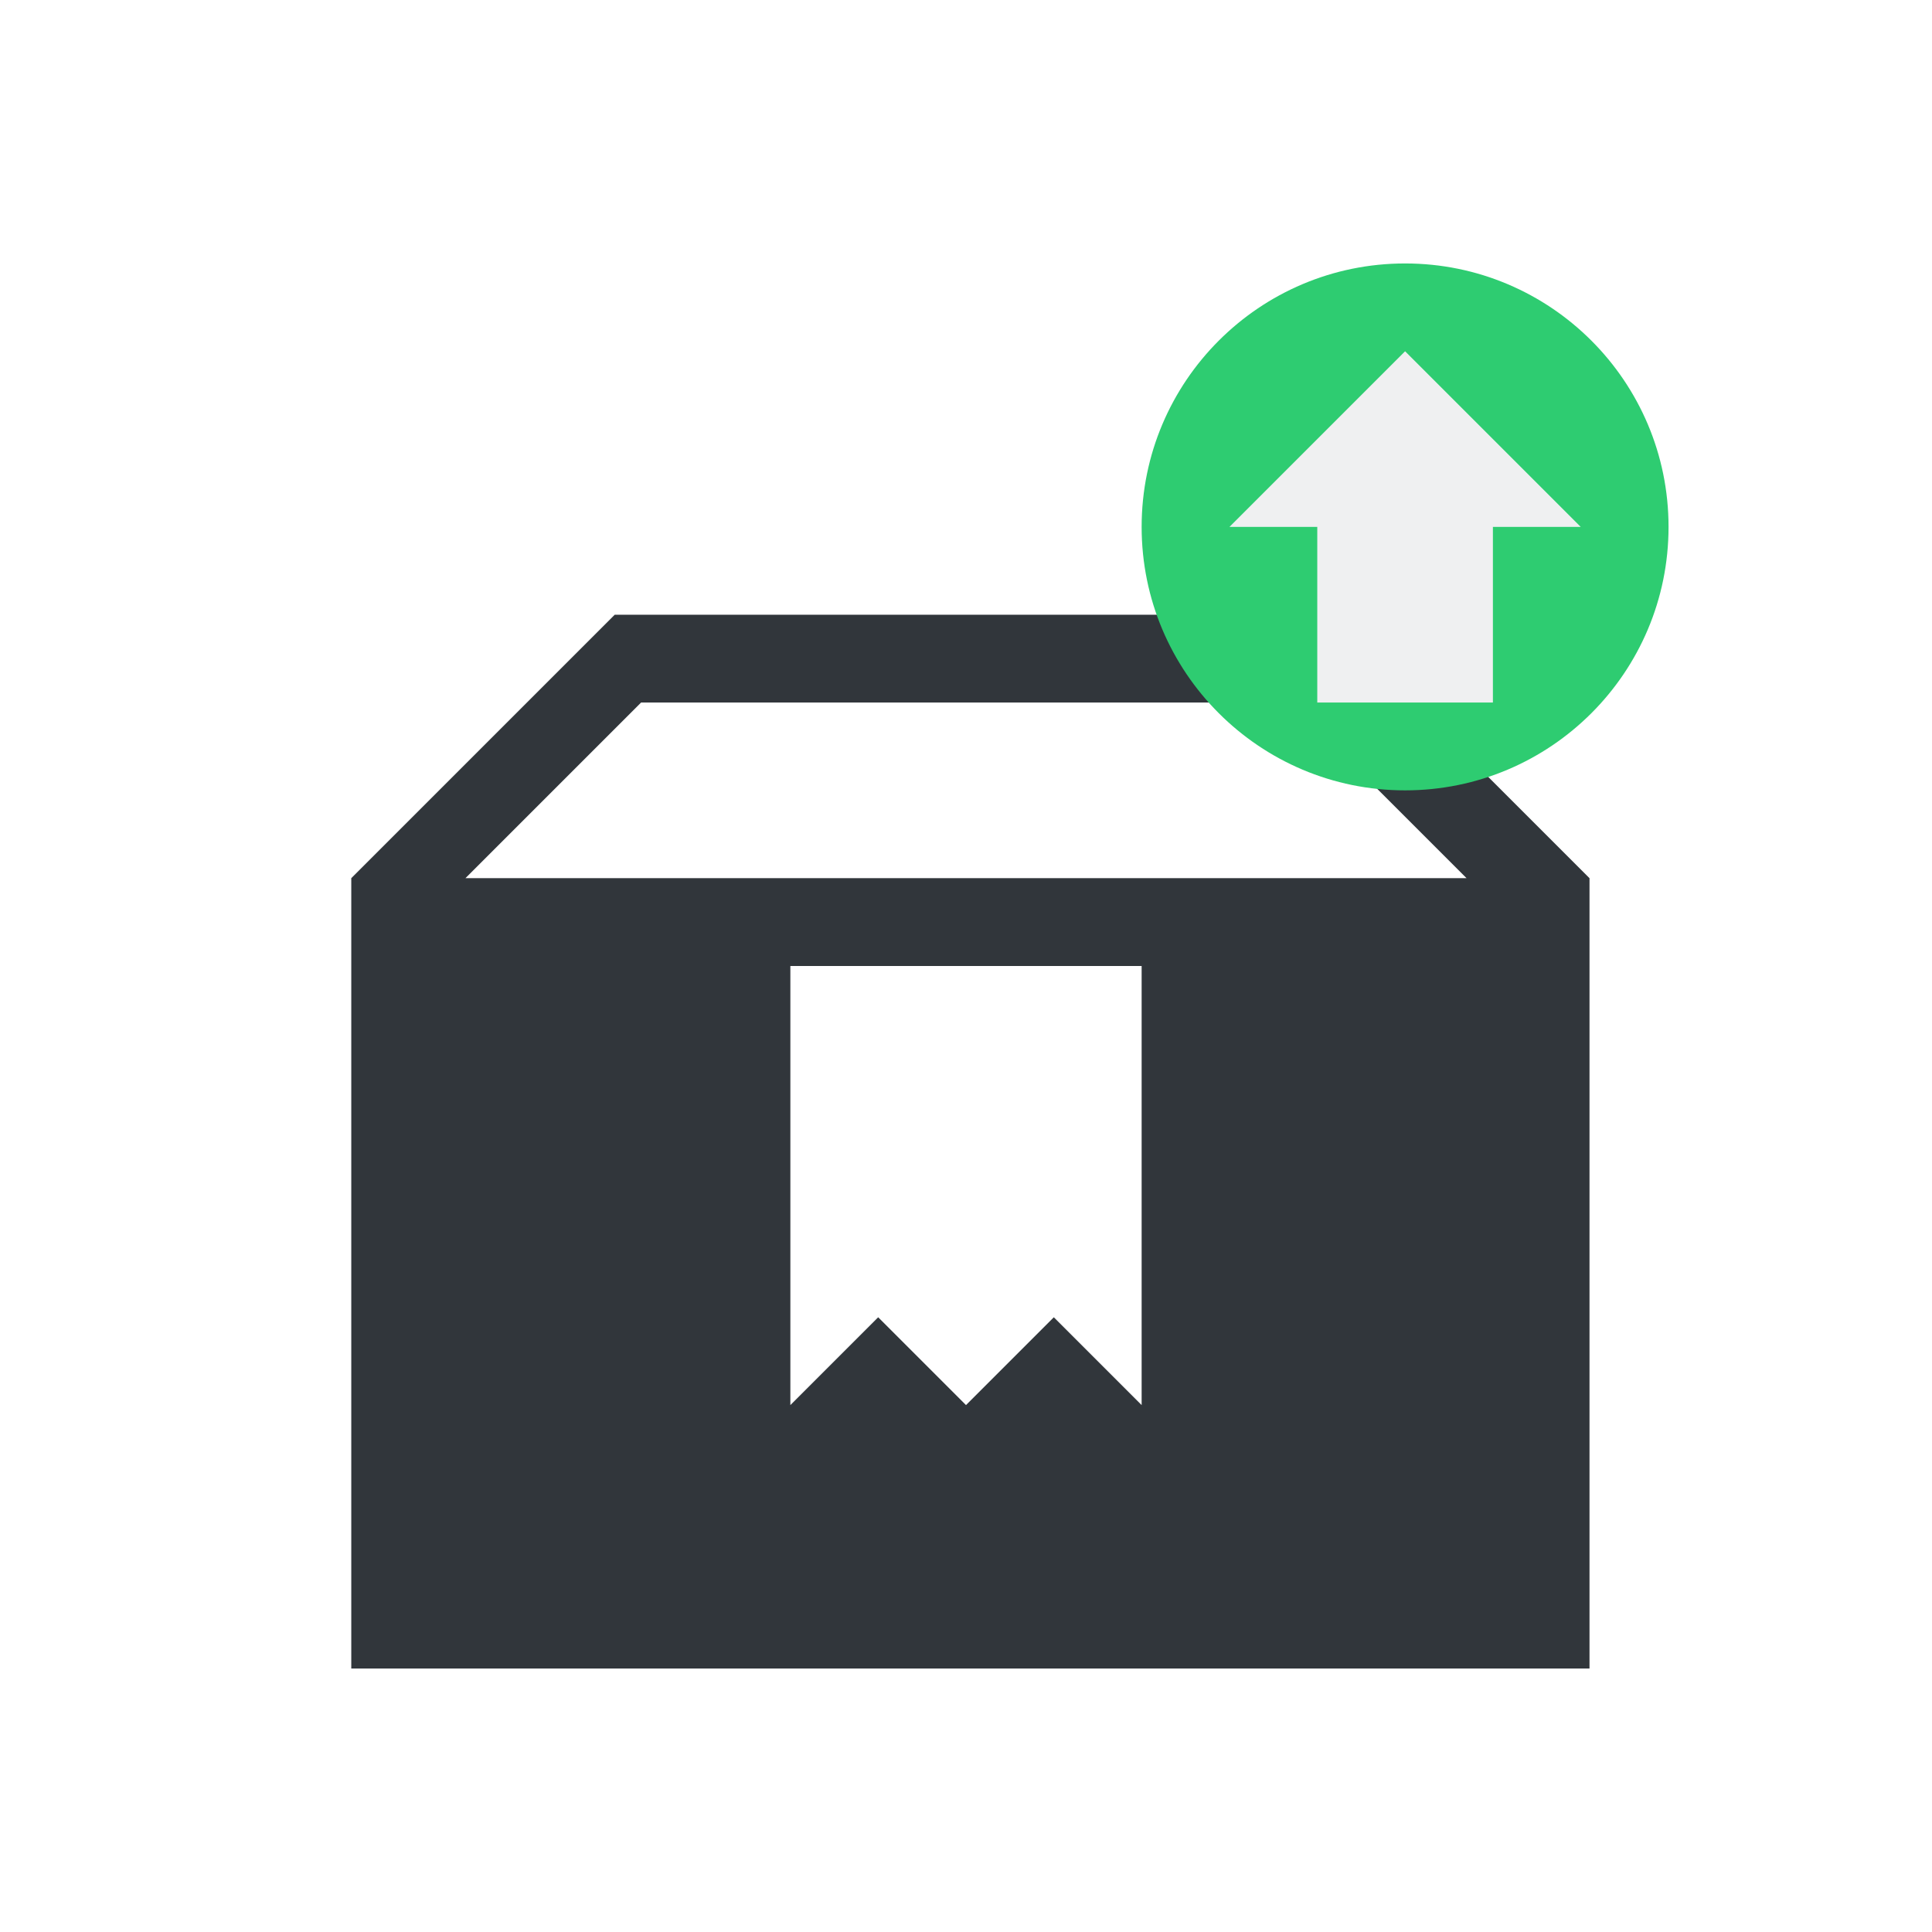
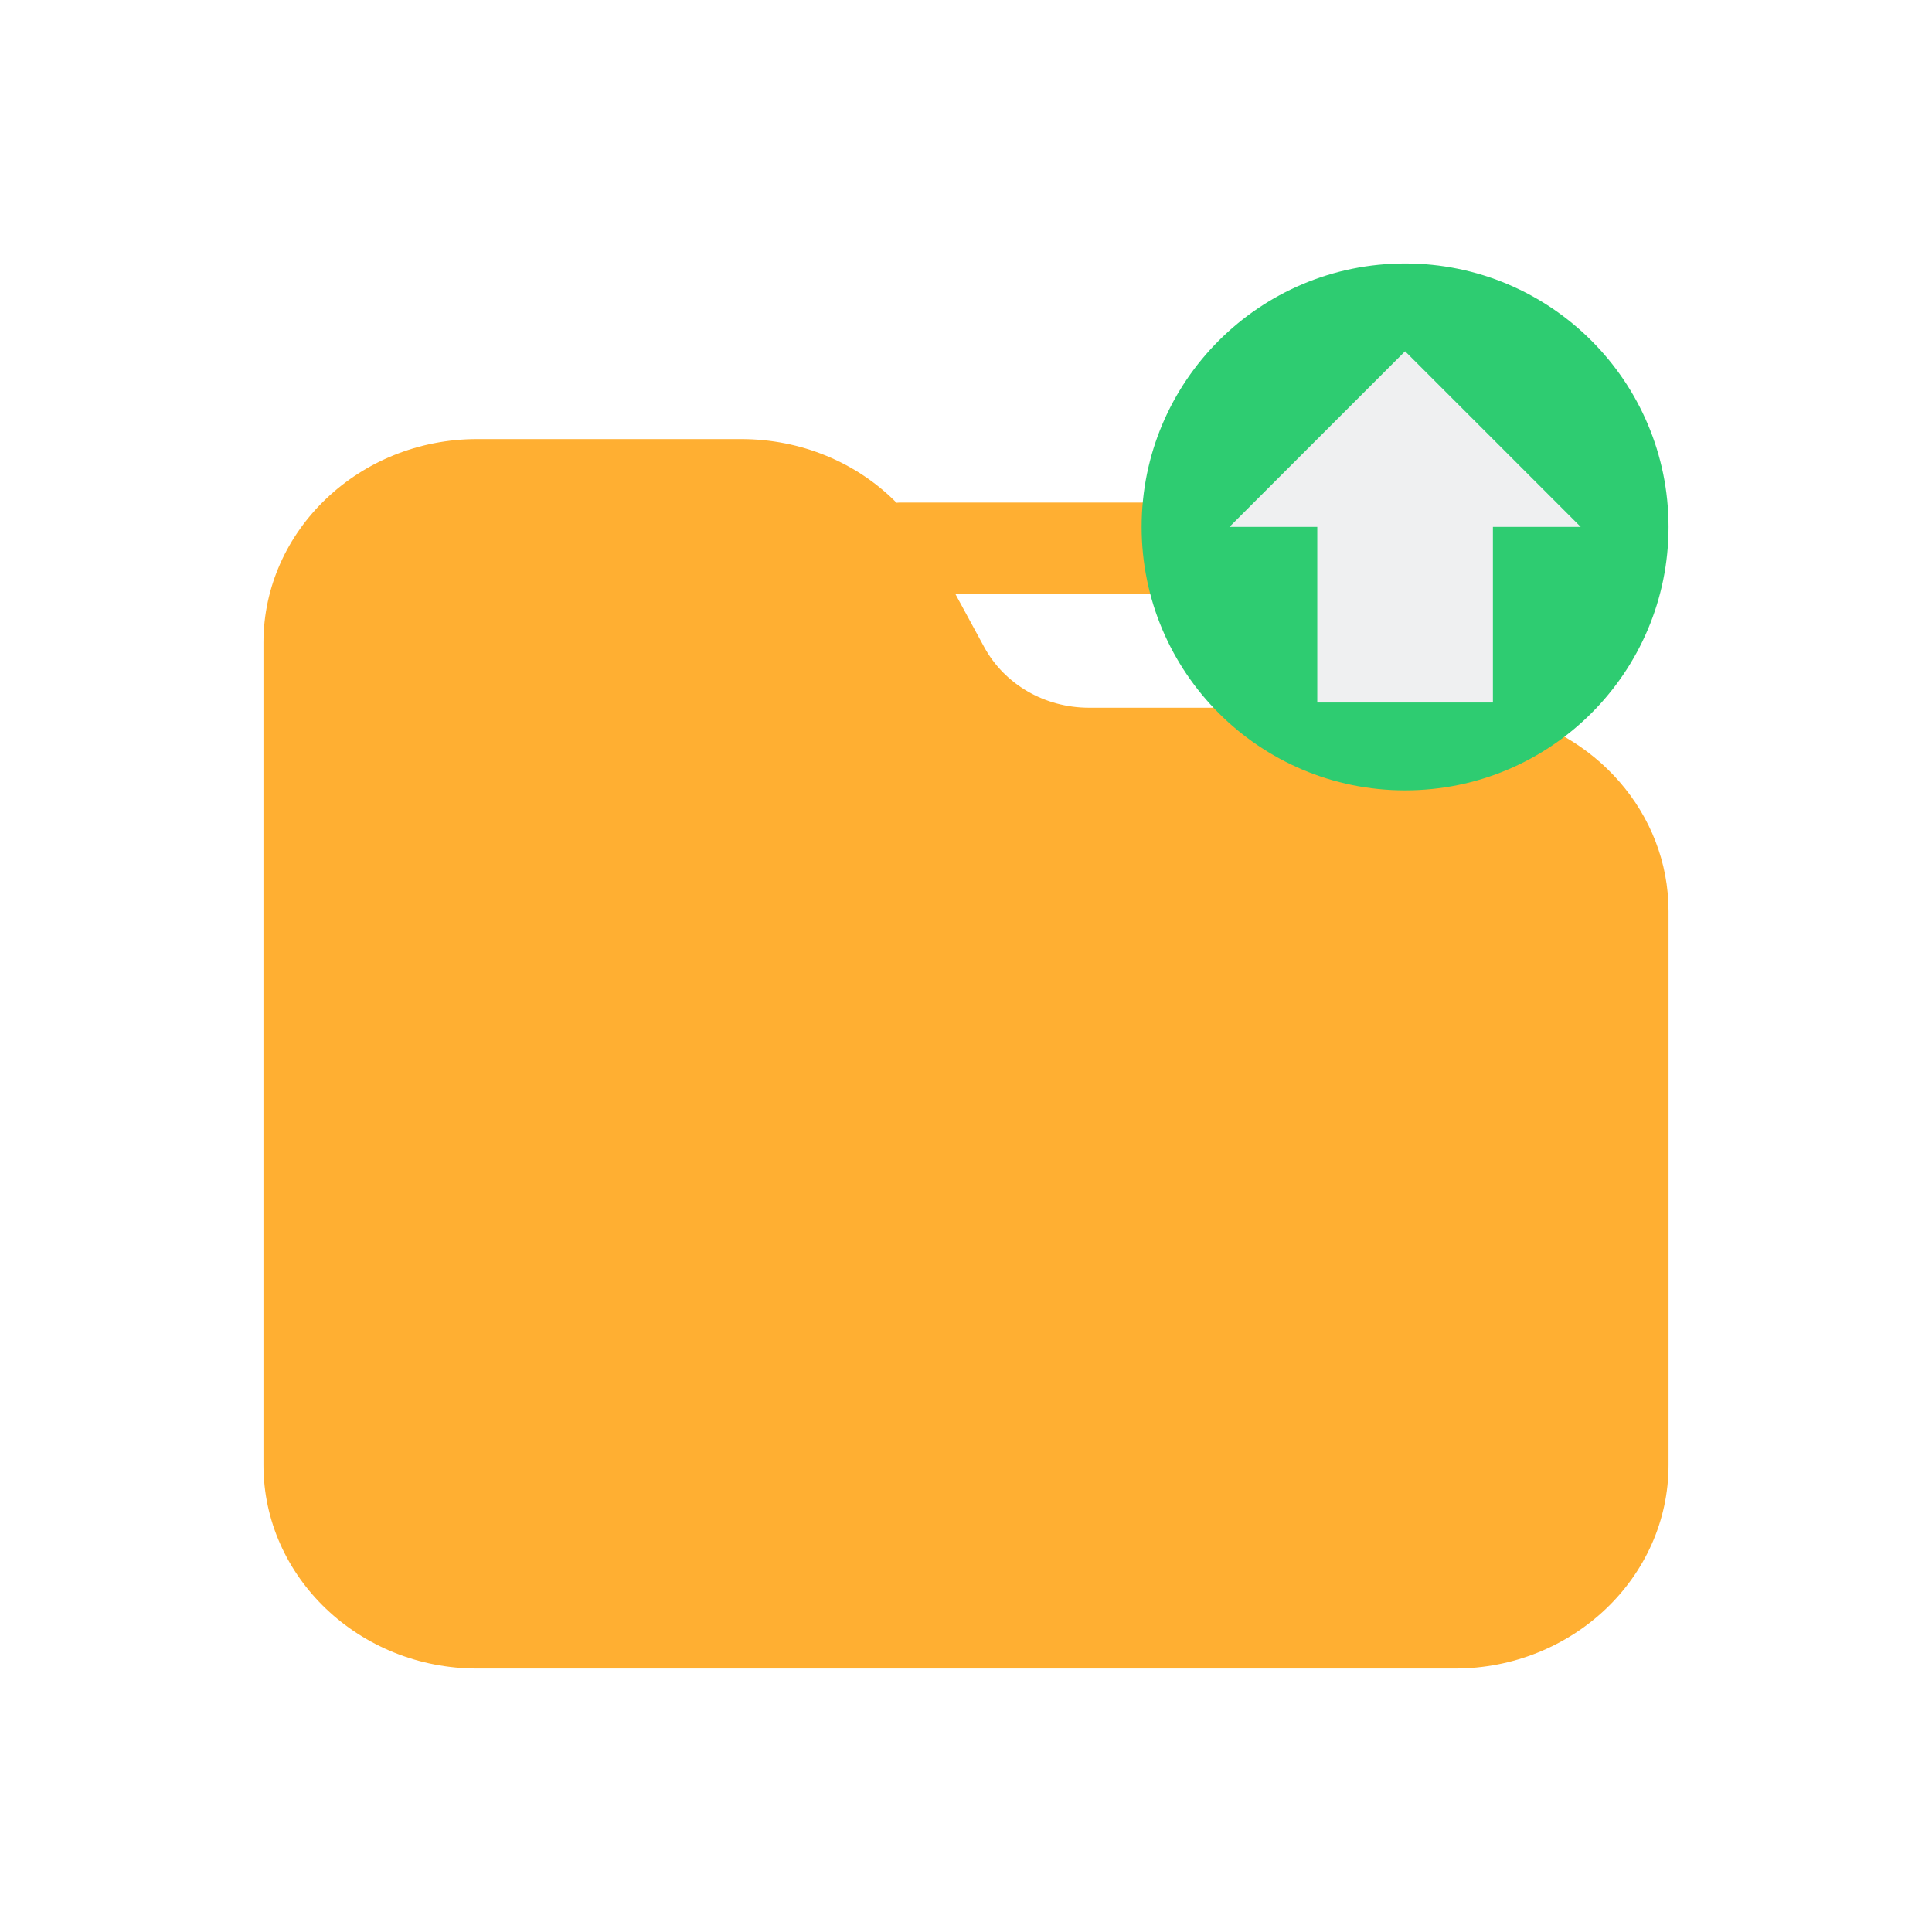
<svg xmlns="http://www.w3.org/2000/svg" id="svg4153" version="1.1" width="22" height="22" viewBox="0 0 22 22">
  <defs id="defs4157">
    <style type="text/css" id="current-color-scheme">
      .ColorScheme-Text {
        color:#31363b;
      }
      .ColorScheme-Background {
        color:#eff0f1;
      }
      .ColorScheme-Highlight {
        color:#3daee9;
      }
      .ColorScheme-ViewText {
        color:#31363b;
      }
      .ColorScheme-ViewBackground {
        color:#fcfcfc;
      }
      .ColorScheme-ViewHover {
        color:#93cee9;
      }
      .ColorScheme-ViewFocus{
        color:#3daee9;
      }
      .ColorScheme-ButtonText {
        color:#31363b;
      }
      .ColorScheme-ButtonBackground {
        color:#eff0f1;
      }
      .ColorScheme-ButtonHover {
        color:#93cee9;
      }
      .ColorScheme-ButtonFocus{
        color:#3daee9;
      }
      </style>
  </defs>
-   <g id="kpackagekit-important">
-     <g id="g4216">
-       <path style="fill:currentColor;fill-rule:evenodd;stroke:none;stroke-width:1px;stroke-linecap:butt;stroke-linejoin:miter;stroke-opacity:1" d="m 51,7 -3,3 0,9 5.1,0 L 57,19 l 5.1,0 0,-9 -3,-3 L 57,7 53.1,7 Z m 0.3,1 3.7,0 3.7,0 2,2 -11.4,0 z m 1.7,3 4,0 0,5 -1,-1 -1,1 -1,-1 -1,1 z" id="path4198" class="ColorScheme-Text" />
-       <path style="fill:#fdbc4b;fill-opacity:1;fill-rule:evenodd;stroke:none;stroke-width:1px;stroke-linecap:butt;stroke-linejoin:miter;stroke-opacity:1" d="m 60,3 3,5 -6,0 z" id="path4202" />
-     </g>
-     <rect y="-2.6645353e-15" x="44" height="22" width="22" id="rect4206" style="opacity:1;fill:none;fill-opacity:0.599;stroke:none" />
+   <g id="kpackagekit-updates">
+     <path id="path7050" style="fill:#ffaf32;fill-opacity:1;stroke:none;stroke-width:0.017;stroke-opacity:1" d="M 5.434,5 C 4.091,5 3,6.04 3,7.318 v 9.363 C 3,17.96 4.091,19 5.434,19 H 16.566 C 17.909,19 19,17.96 19,16.682 V 10.377 C 19,9.256 18.158,8.318 17.045,8.105 v -0.064 c 0,-1.279 -1.091,-2.318 -2.434,-2.318 h -4.371 c -0.011,0 -0.02,0.001 -0.031,0.002 C 9.757,5.267 9.122,5 8.439,5 Z m 5.443,1.76 h 3.734 c 0.742,0 1.346,0.574 1.346,1.281 v 0.018 h -3.555 c -0.505,0 -0.962,-0.264 -1.195,-0.691 z" />
+     <path id="path4180-3" d="M 16,3 A 3,3 0 0 0 13,6 3,3 0 0 0 16,9 3,3 0 0 0 19,6 3,3 0 0 0 16,3 Z" style="fill:#2ecc71;fill-opacity:1;stroke:none" />
+     <path id="path4167-6" d="m 16,4 2,2 H 17 V 8 H 15 V 6 h -1 l 1,-1 z" style="fill:currentColor;fill-opacity:1;stroke:none" class="ColorScheme-Background" />
+     <rect style="fill:none;fill-opacity:0.599;stroke:none" id="rect4212-7" width="22" height="22" x="0" y="-2.6645353e-15" />
+   </g>
+   <g id="kpackagekit-inactive">
+     <path id="path870" style="fill:#ffaf32;fill-opacity:1;stroke:none;stroke-width:0.017;stroke-opacity:1" d="M -16.566,5 C -17.909,5 -19,6.04 -19,7.318 v 9.363 C -19,17.96 -17.909,19 -16.566,19 H -5.434 C -4.091,19 -3,17.96 -3,16.682 V 10.377 C -3,9.256 -3.842,8.318 -4.955,8.105 v -0.064 c 0,-1.279 -1.091,-2.318 -2.434,-2.318 h -4.371 c -0.011,0 -0.02,0.001 -0.031,0.002 C -12.243,5.267 -12.878,5 -13.561,5 Z m 5.443,1.76 h 3.734 c 0.742,0 1.346,0.574 1.346,1.281 v 0.018 h -3.555 c -0.505,0 -0.962,-0.264 -1.195,-0.691 z" />
+     <rect y="-2.6645353e-15" x="-22" height="22" width="22" id="rect4214-5" style="fill:none;fill-opacity:0.599;stroke:none" />
  </g>
  <g id="kpackagekit-security">
-     <g id="g4225">
-       <path id="path4185" d="m 29,7 -3,3 0,9 5.1,0 L 35,19 l 5.1,0 0,-9 -3,-3 L 35,7 31.1,7 Z m 0.3,1 3.7,0 3.7,0 2,2 -11.4,0 z m 1.7,3 4,0 0,5 -1,-1 -1,1 -1,-1 -1,1 z" style="fill:currentColor;fill-rule:evenodd;stroke:none;stroke-width:1px;stroke-linecap:butt;stroke-linejoin:miter;stroke-opacity:1" class="ColorScheme-Text" />
-       <path style="fill:#fdbc4b;fill-opacity:1;fill-rule:evenodd;stroke:none;stroke-width:1px;stroke-linecap:butt;stroke-linejoin:miter;stroke-opacity:1" d="m 38,3 c 0,1 -2,1 -2,1 l 0,3 c 0,1 1,1 2,2 1,-1 2,-1 2,-2 l 0,-3 c 0,0 -2,0 -2,-1 z" id="path4191" />
-     </g>
-     <rect style="opacity:1;fill:none;fill-opacity:0.599;stroke:none" id="rect4208" width="22" height="22" x="22" y="-2.6645353e-15" />
+     <path id="path7052" style="fill:#ffaf32;fill-opacity:1;stroke:none;stroke-width:0.017;stroke-opacity:1" d="M 27.434,5 C 26.091,5 25,6.04 25,7.318 v 9.363 C 25,17.96 26.091,19 27.434,19 H 38.566 C 39.909,19 41,17.96 41,16.682 V 10.377 C 41,9.256 40.158,8.318 39.045,8.105 v -0.064 c 0,-1.279 -1.091,-2.318 -2.434,-2.318 h -4.371 c -0.011,0 -0.02,0.001 -0.031,0.002 C 31.757,5.267 31.122,5 30.439,5 Z m 5.443,1.76 h 3.734 c 0.742,0 1.346,0.574 1.346,1.281 v 0.018 h -3.555 c -0.505,0 -0.962,-0.264 -1.195,-0.691 z" />
+     <path id="path4191-3" d="m 38,3 c 0,1 -2,1 -2,1 v 3 c 0,1 1,1 2,2 1,-1 2,-1 2,-2 V 4 c 0,0 -2,0 -2,-1 z" style="fill:#ffeb32;fill-opacity:1;fill-rule:evenodd;stroke:none;stroke-width:1px;stroke-linecap:butt;stroke-linejoin:miter;stroke-opacity:1" />
+     <rect style="fill:none;fill-opacity:0.599;stroke:none" id="rect4208-5" width="22" height="22" x="22" y="-2.6645353e-15" />
  </g>
-   <g id="kpackagekit-updates">
-     <g id="g4220">
-       <path style="fill:currentColor;fill-rule:evenodd;stroke:none;stroke-width:1px;stroke-linecap:butt;stroke-linejoin:miter;stroke-opacity:1" d="M 7,7 4,10 4,19 9.1,19 13,19 l 5.1,0 0,-9 -3,-3 L 13,7 9.1,7 Z m 0.3,1 3.7,0 3.7,0 2,2 -11.4,0 z m 1.7,3 4,0 0,5 -1,-1 -1,1 -1,-1 -1,1 z" id="path4149" class="ColorScheme-Text" />
-       <path style="opacity:1;fill:#2ecc71;fill-opacity:1;stroke:none" d="M 16,3 A 3,3 0 0 0 13,6 3,3 0 0 0 16,9 3,3 0 0 0 19,6 3,3 0 0 0 16,3 Z" id="path4180" />
-       <path style="opacity:1;fill:currentColor;fill-opacity:1;stroke:none" d="m 16,4 2,2 -1,0 0,2 -2,0 0,-2 -1,0 1,-1 1,-1 z" id="path4167" class="ColorScheme-Background" />
-     </g>
-     <rect style="opacity:1;fill:none;fill-opacity:0.599;stroke:none" id="rect4212" width="22" height="22" x="0" y="-2.6645353e-15" />
-   </g>
-   <g id="kpackagekit-inactive">
-     <path style="fill:currentColor;fill-rule:evenodd;stroke:none;stroke-width:1px;stroke-linecap:butt;stroke-linejoin:miter;stroke-opacity:1" d="m -15,7 -3,3 0,9 5.1,0 L -9,19 l 5.1,0 0,-9 -3,-3 L -9,7 -12.9,7 Z m 0.3,1 3.7,0 3.7,0 2,2 -11.4,0 z m 1.7,3 4,0 0,5 -1,-1 -1,1 -1,-1 -1,1 z" id="path4204" class="ColorScheme-Text" />
-     <rect y="-2.6645353e-15" x="-22" height="22" width="22" id="rect4214" style="opacity:1;fill:none;fill-opacity:0.599;stroke:none" />
+   <g id="kpackagekit-important">
+     <path id="path7054" style="fill:#ffaf32;fill-opacity:1;stroke:none;stroke-width:0.017;stroke-opacity:1" d="M 49.434,5 C 48.091,5 47,6.04 47,7.318 v 9.363 C 47,17.96 48.091,19 49.434,19 H 60.566 C 61.909,19 63,17.96 63,16.682 V 10.377 C 63,9.256 62.158,8.318 61.045,8.105 v -0.064 c 0,-1.279 -1.091,-2.318 -2.434,-2.318 h -4.371 c -0.011,0 -0.02,0.001 -0.031,0.002 C 53.757,5.267 53.122,5 52.439,5 Z m 5.443,1.76 h 3.734 c 0.742,0 1.346,0.574 1.346,1.281 v 0.018 h -3.555 c -0.505,0 -0.962,-0.264 -1.195,-0.691 z" />
+     <path id="path4202-6" d="m 60,3 3,5 h -6 z" style="fill:#ffeb32;fill-opacity:1;fill-rule:evenodd;stroke:none;stroke-width:1px;stroke-linecap:butt;stroke-linejoin:miter;stroke-opacity:1" />
+     <rect y="-2.6645353e-15" x="44" height="22" width="22" id="rect4206-2" style="fill:none;fill-opacity:0.599;stroke:none" />
  </g>
</svg>
